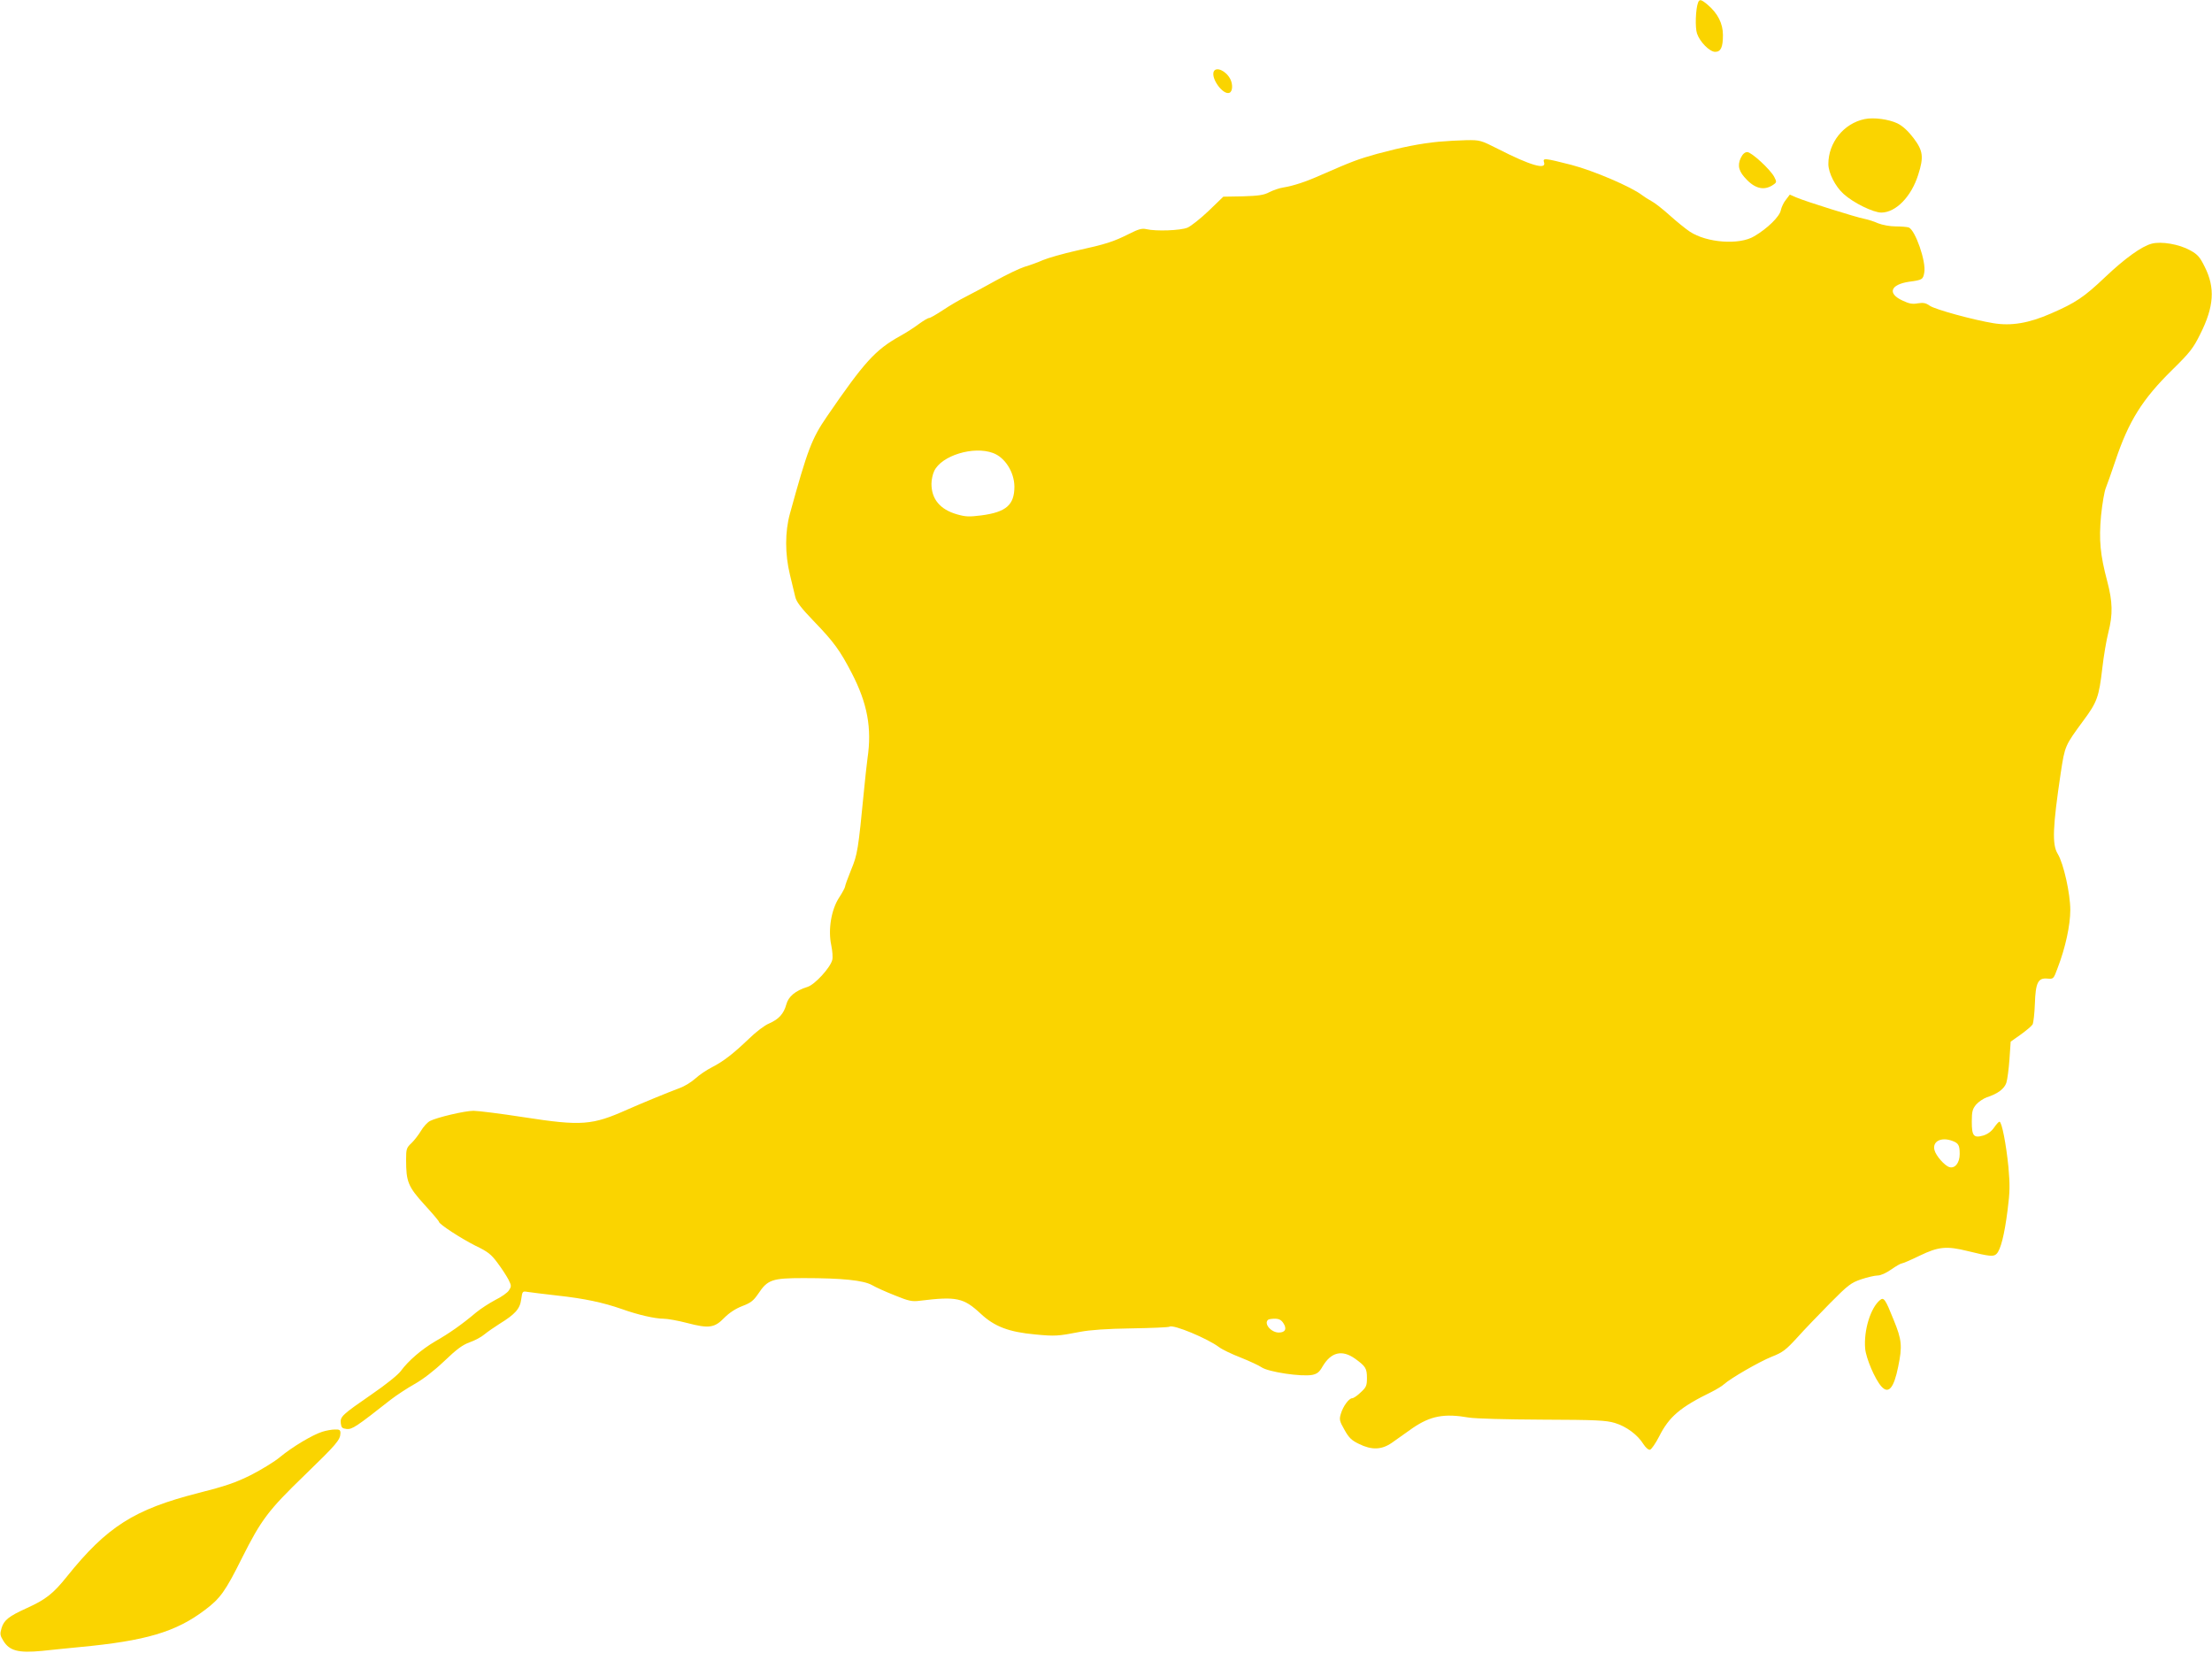
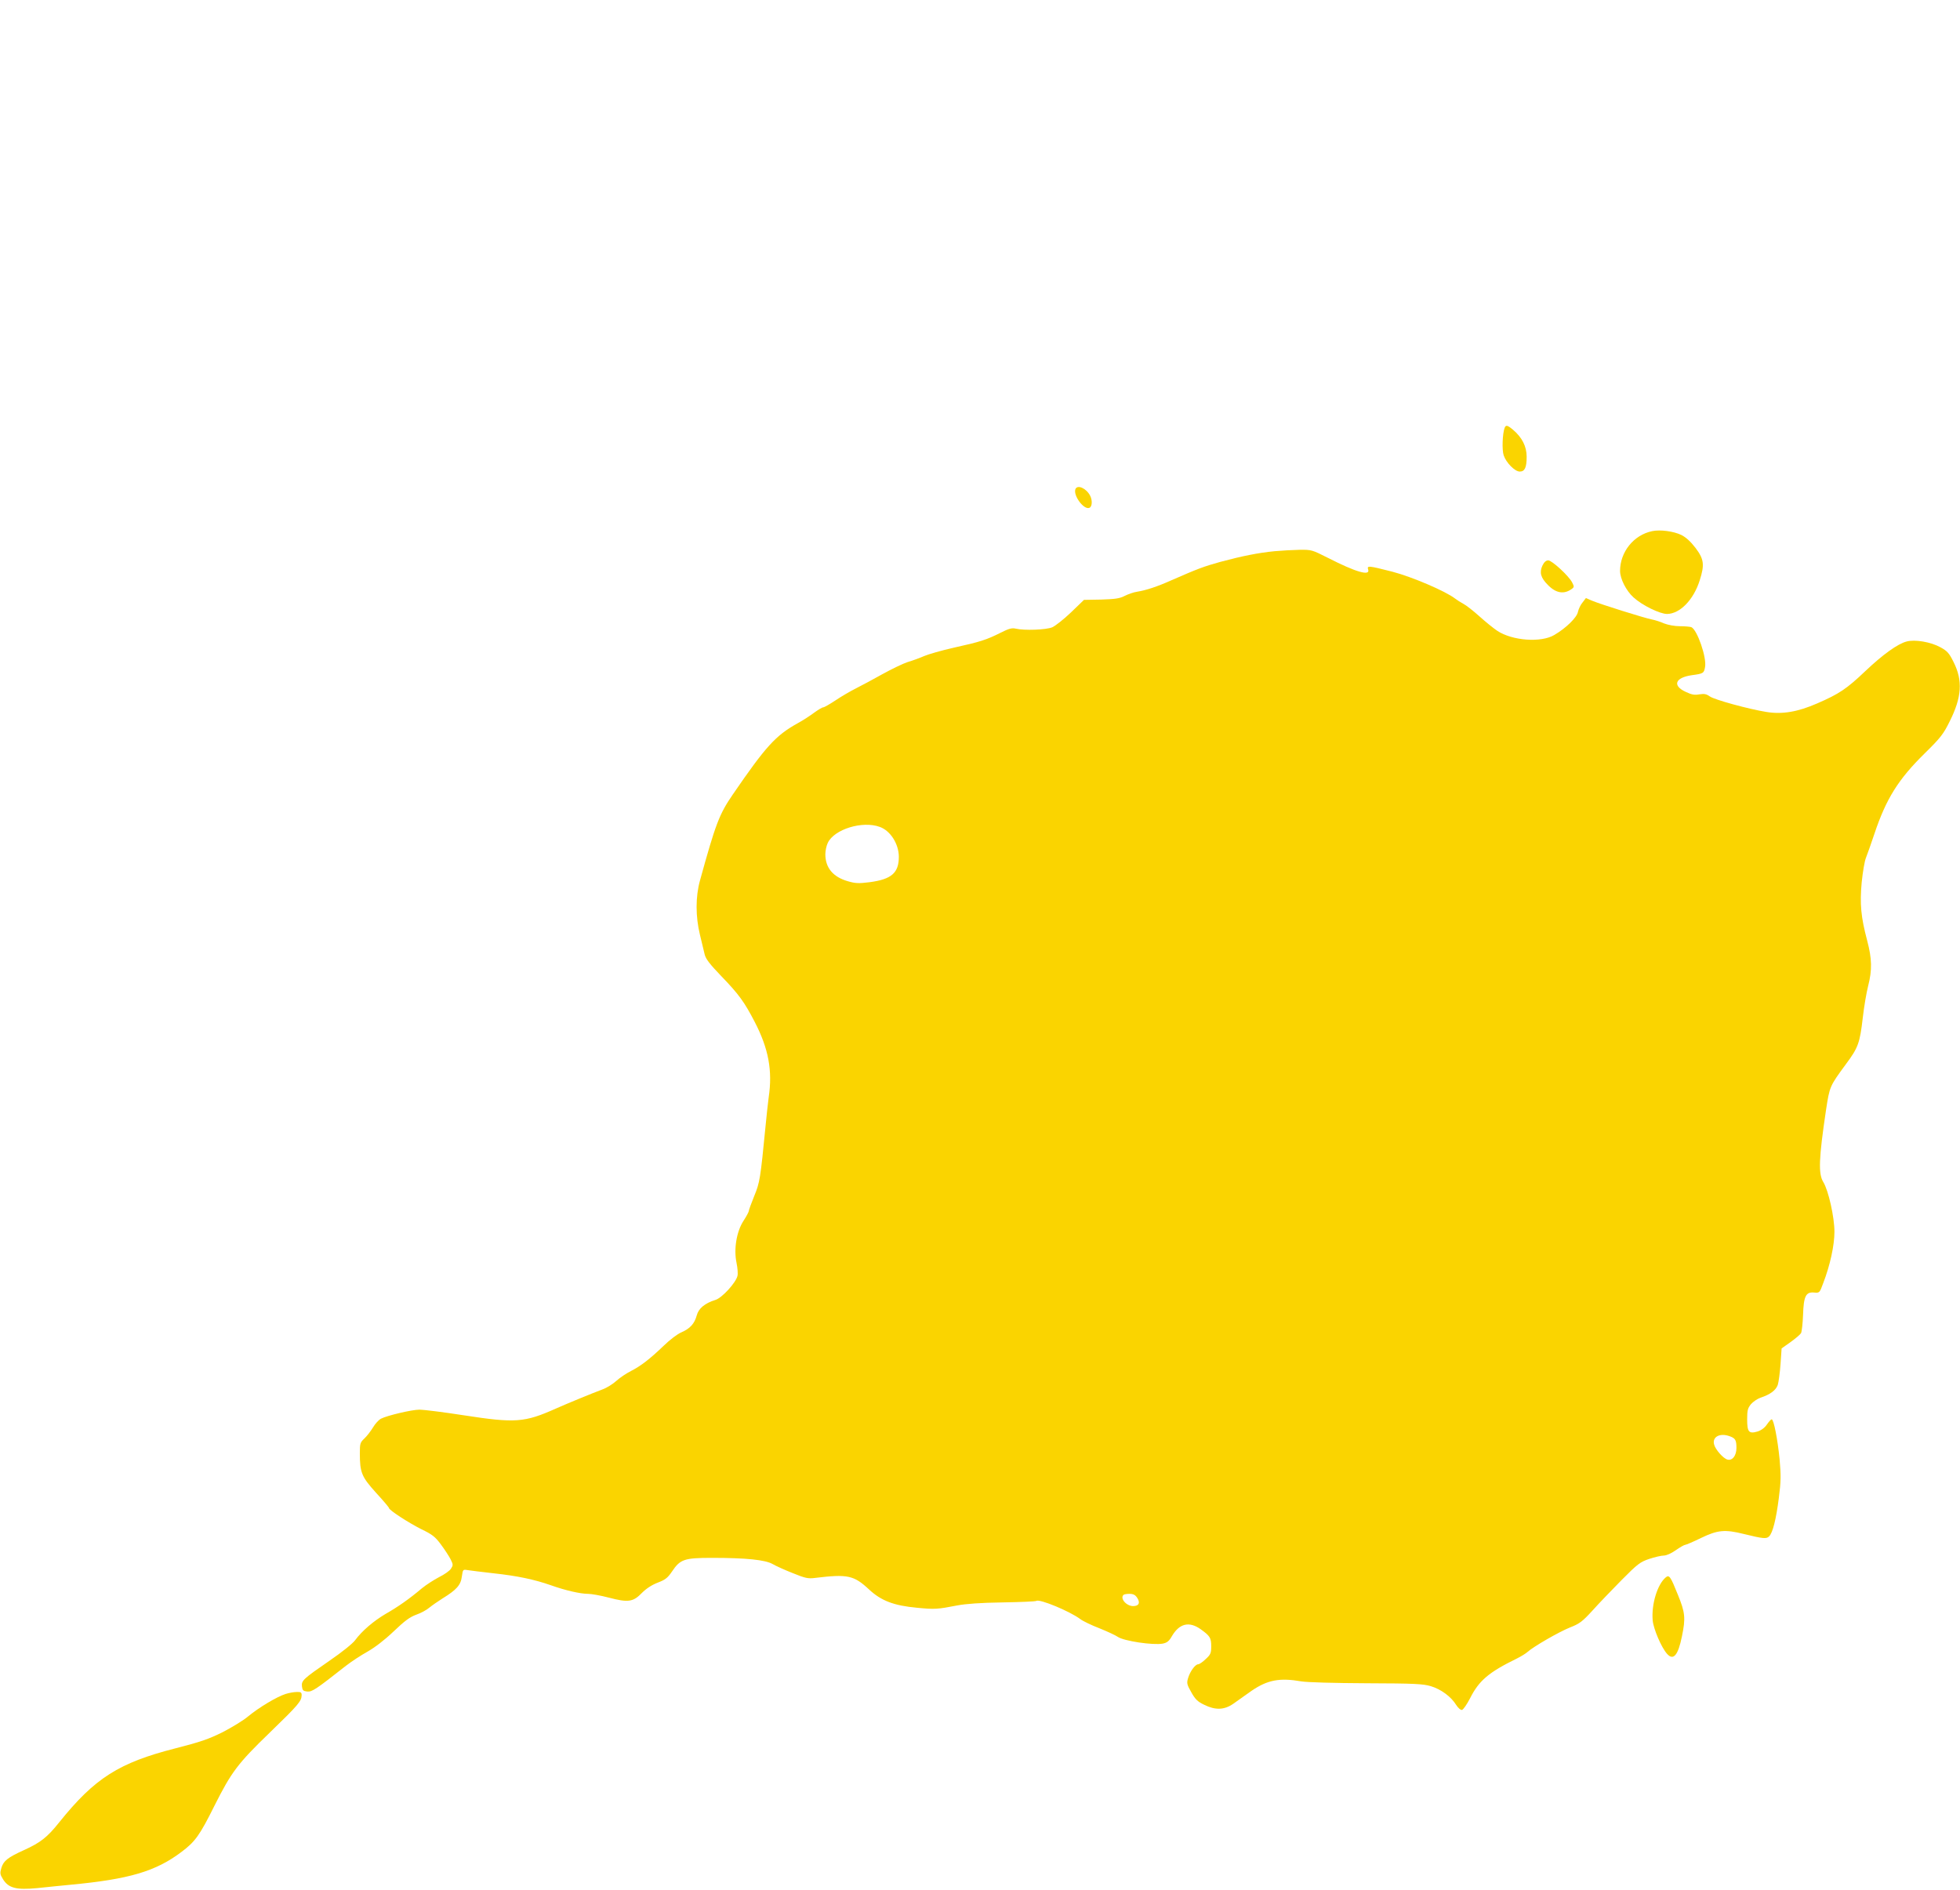
- <svg xmlns="http://www.w3.org/2000/svg" version="1.0" width="1280pt" height="956pt" viewBox="0 0 1280 956" preserveAspectRatio="xMidYMid meet">
-   <g transform="translate(0,956) scale(0.1,-0.1)" fill="#fad400" stroke="none">
+ <svg xmlns="http://www.w3.org/2000/svg" version="1.0" width="1280pt" height="1234pt" viewBox="0 0 1280 1234" preserveAspectRatio="xMidYMid meet">
+   <g transform="translate(0,1234) scale(0.1,-0.1)" fill="#fad400" stroke="none">
    <path d="M9826 9545 c-14 -37 -18 -144 -6 -179 16 -48 73 -106 105 -106 33 0 45 27 45 97 0 67 -30 126 -89 176 -37 31 -47 33 -55 12z" />
    <path d="M7023 9145 c-15 -42 55 -136 91 -122 19 7 21 49 5 80 -25 48 -83 74 -96 42z" />
    <path d="M10790 8871 c-121 -25 -210 -136 -210 -260 0 -51 40 -130 88 -173 57 -52 172 -108 219 -108 84 1 173 92 213 219 33 103 28 139 -27 212 -32 42 -63 70 -93 85 -50 24 -137 36 -190 25z" />
    <path d="M8325 8740 c-105 -10 -215 -32 -356 -70 -111 -31 -145 -44 -319 -120 -94 -42 -164 -65 -225 -75 -22 -3 -58 -16 -80 -27 -32 -17 -62 -21 -153 -24 l-113 -2 -85 -82 c-47 -45 -102 -88 -122 -97 -40 -17 -183 -22 -238 -9 -25 6 -45 1 -100 -27 -92 -46 -132 -59 -304 -97 -80 -18 -167 -43 -195 -55 -27 -12 -76 -30 -107 -39 -31 -10 -105 -46 -165 -79 -59 -33 -137 -75 -173 -93 -36 -18 -96 -53 -133 -78 -38 -25 -74 -46 -81 -46 -7 0 -33 -16 -58 -34 -25 -19 -74 -51 -109 -70 -144 -80 -208 -151 -424 -466 -88 -128 -112 -192 -214 -562 -29 -105 -29 -234 0 -353 12 -49 26 -108 31 -129 7 -29 33 -63 107 -140 117 -121 152 -170 220 -301 90 -174 117 -317 91 -492 -5 -38 -14 -120 -20 -183 -34 -349 -38 -374 -75 -463 -19 -47 -35 -91 -35 -97 0 -5 -15 -34 -34 -63 -46 -70 -65 -186 -46 -275 7 -34 10 -72 6 -86 -11 -45 -101 -143 -143 -156 -71 -22 -111 -56 -123 -102 -15 -54 -43 -85 -100 -110 -25 -10 -76 -49 -115 -87 -93 -89 -149 -132 -215 -166 -30 -15 -73 -44 -96 -65 -22 -20 -62 -45 -90 -55 -67 -25 -225 -90 -304 -125 -204 -91 -264 -96 -600 -44 -135 21 -265 37 -290 37 -50 0 -211 -38 -252 -59 -15 -8 -38 -33 -52 -57 -14 -23 -39 -56 -56 -72 -28 -26 -30 -34 -30 -96 0 -126 11 -154 105 -258 47 -51 85 -96 85 -100 0 -14 127 -96 210 -138 73 -35 92 -50 129 -100 24 -32 52 -75 63 -96 18 -36 18 -40 3 -63 -8 -13 -43 -38 -78 -55 -34 -18 -84 -50 -112 -73 -83 -70 -156 -121 -235 -166 -80 -47 -156 -112 -201 -173 -15 -21 -87 -79 -166 -133 -175 -121 -185 -130 -181 -169 3 -25 8 -30 34 -33 32 -3 56 13 253 168 36 28 99 69 140 92 48 27 111 75 171 132 73 70 107 95 149 110 29 10 68 31 85 46 17 14 56 41 86 60 91 56 119 87 126 142 7 48 7 48 38 43 17 -3 94 -12 171 -21 156 -17 264 -40 373 -78 95 -34 193 -56 242 -56 22 0 84 -11 137 -25 126 -33 158 -28 215 31 28 28 64 52 103 67 50 19 65 31 93 72 54 81 80 90 262 90 225 0 346 -13 395 -40 22 -13 82 -40 133 -60 81 -33 100 -37 145 -31 213 26 253 17 352 -75 79 -74 162 -106 315 -120 114 -11 132 -10 260 15 57 11 156 18 296 20 117 2 217 6 222 10 22 14 219 -68 287 -119 17 -13 73 -40 125 -60 52 -21 106 -46 120 -56 39 -27 230 -56 294 -44 28 6 41 16 60 50 49 82 112 97 187 44 61 -44 69 -56 69 -112 0 -44 -4 -54 -36 -83 -19 -19 -42 -34 -49 -34 -19 0 -53 -46 -66 -90 -10 -33 -8 -42 21 -93 25 -45 41 -61 83 -81 74 -37 132 -35 191 6 25 18 79 56 120 85 104 71 183 86 326 61 39 -6 207 -11 425 -12 313 -1 368 -4 419 -19 67 -20 133 -69 166 -123 13 -20 29 -34 38 -32 8 2 32 36 53 77 58 115 122 169 304 258 28 14 59 33 70 43 40 36 205 131 277 160 64 25 82 39 148 111 41 46 127 135 190 199 104 105 121 118 180 138 36 12 79 22 95 22 18 0 49 14 79 35 27 19 55 35 61 35 6 0 53 20 104 45 108 52 155 57 279 26 126 -31 148 -33 165 -16 24 23 46 111 64 252 14 108 14 147 5 251 -13 130 -38 262 -52 262 -4 0 -18 -15 -31 -34 -15 -22 -37 -38 -62 -46 -56 -16 -67 -3 -67 80 0 59 4 73 25 99 14 16 42 35 62 42 64 21 101 49 113 84 6 19 14 80 18 136 l7 102 58 41 c32 23 63 49 69 59 5 11 11 64 13 118 4 123 18 152 72 147 36 -3 36 -3 60 62 45 117 73 247 73 335 0 95 -39 270 -73 325 -33 54 -29 154 18 470 24 156 24 155 131 301 79 106 90 137 109 301 8 71 24 165 35 208 27 105 25 178 -6 296 -41 154 -49 239 -36 381 7 68 19 140 28 161 8 20 33 90 55 156 77 230 156 356 329 526 103 101 122 126 162 207 80 159 87 268 26 389 -28 57 -41 72 -85 96 -63 35 -167 53 -222 38 -58 -15 -155 -85 -269 -193 -122 -116 -171 -149 -314 -211 -128 -56 -229 -73 -333 -56 -117 19 -339 80 -368 101 -23 16 -36 19 -69 14 -32 -6 -51 -2 -89 16 -89 41 -70 93 39 109 76 10 80 13 87 53 12 63 -52 246 -90 261 -9 3 -43 6 -75 6 -34 0 -76 8 -102 18 -24 11 -60 22 -80 26 -48 9 -341 101 -392 123 l-39 17 -22 -29 c-13 -15 -26 -43 -30 -61 -6 -36 -77 -106 -154 -151 -86 -52 -275 -38 -373 27 -24 16 -76 58 -116 94 -40 36 -87 73 -105 82 -17 9 -42 25 -55 35 -62 48 -282 142 -409 175 -157 40 -167 41 -158 14 14 -44 -80 -17 -262 76 -105 53 -108 54 -187 53 -45 -1 -117 -5 -161 -9z m-2579 -1801 c69 -25 123 -110 124 -194 0 -106 -47 -148 -191 -167 -72 -9 -92 -8 -141 6 -98 28 -148 88 -148 177 0 22 7 56 16 74 42 89 227 146 340 104z m5551 -3980 c36 -13 43 -25 43 -76 0 -51 -27 -85 -59 -76 -27 7 -79 66 -87 99 -13 50 39 77 103 53z m-3871 -1054 c22 -33 12 -55 -26 -55 -44 0 -87 50 -63 73 3 4 21 7 39 7 25 0 38 -7 50 -25z" />
    <path d="M10073 8646 c-21 -45 -11 -80 36 -127 53 -54 105 -62 155 -26 17 12 17 16 3 43 -22 43 -132 144 -156 144 -14 0 -27 -11 -38 -34z" />
    <path d="M10879 2038 c-55 -45 -95 -176 -86 -281 5 -56 57 -178 94 -219 41 -46 72 -10 97 114 25 120 21 156 -26 271 -48 120 -57 133 -79 115z" />
    <path d="M1865 1276 c-57 -18 -174 -88 -244 -146 -32 -27 -108 -73 -168 -104 -91 -45 -146 -64 -307 -105 -369 -94 -527 -194 -759 -483 -79 -99 -123 -133 -231 -182 -106 -48 -133 -70 -147 -116 -10 -34 -9 -42 10 -73 36 -59 87 -72 224 -59 61 7 159 16 217 22 383 36 557 87 726 215 88 66 118 107 214 300 112 223 153 277 362 479 188 182 207 205 208 244 0 18 -5 22 -32 21 -18 0 -51 -6 -73 -13z" />
  </g>
</svg>
